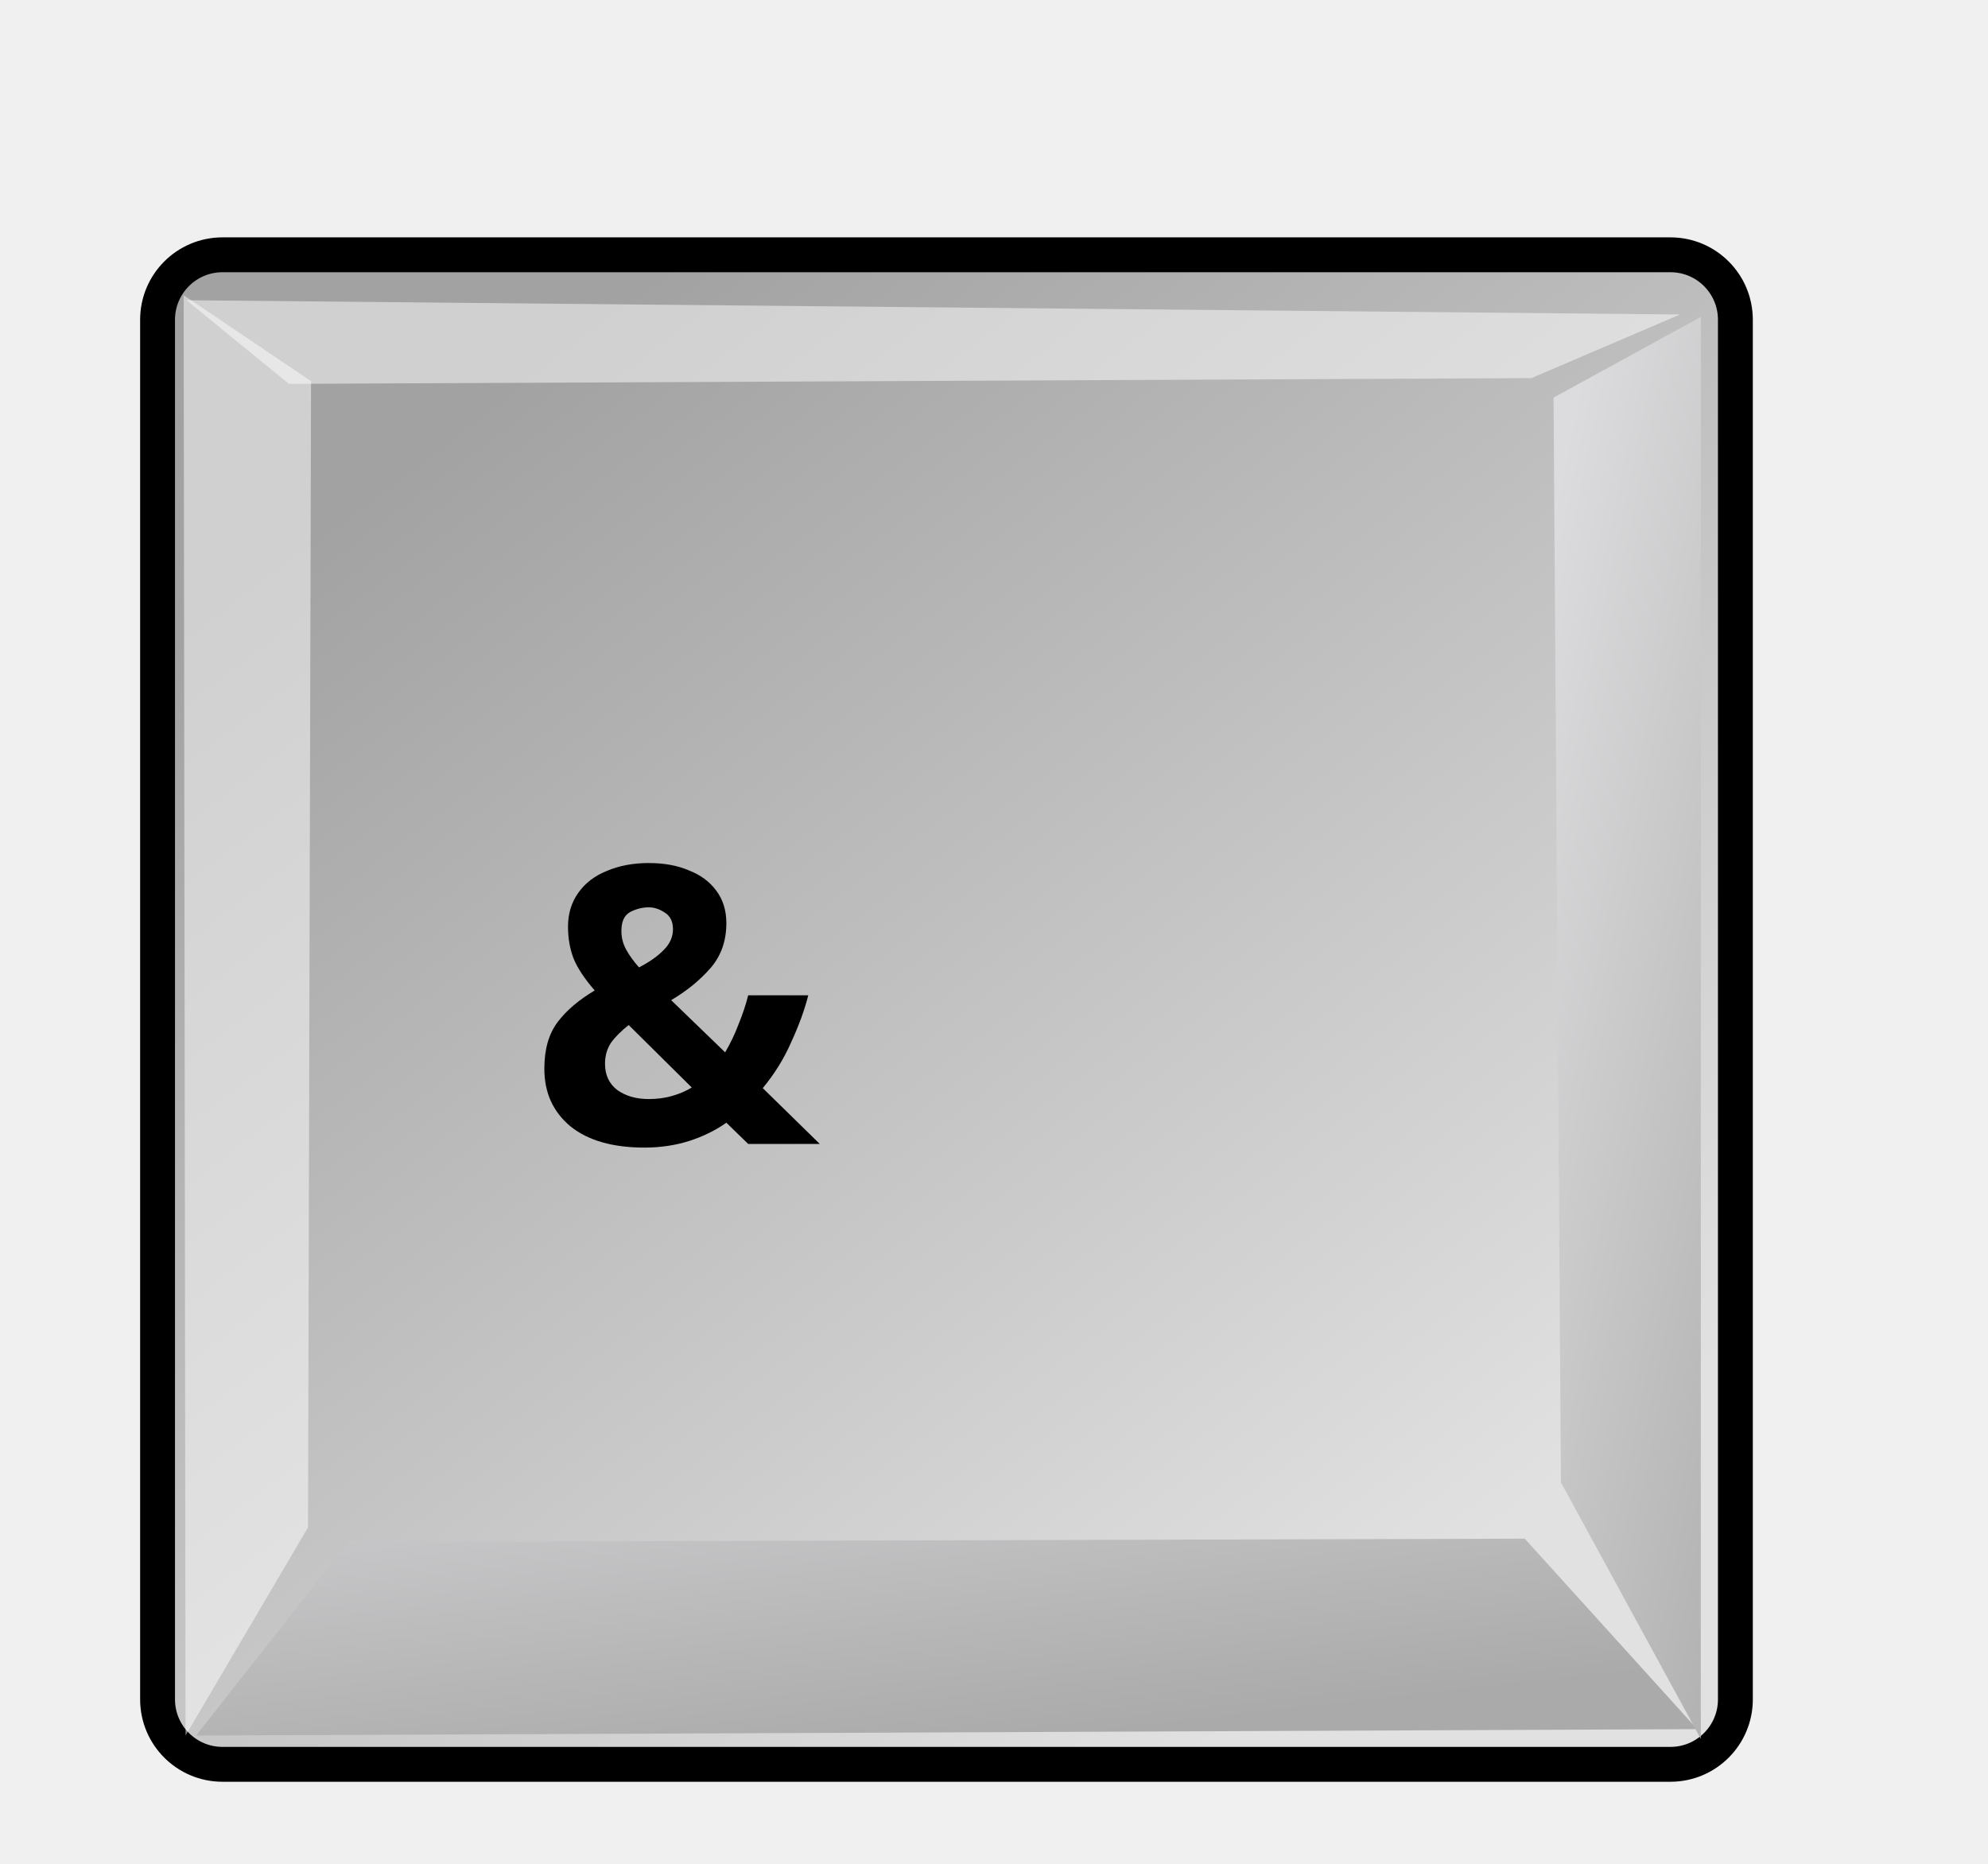
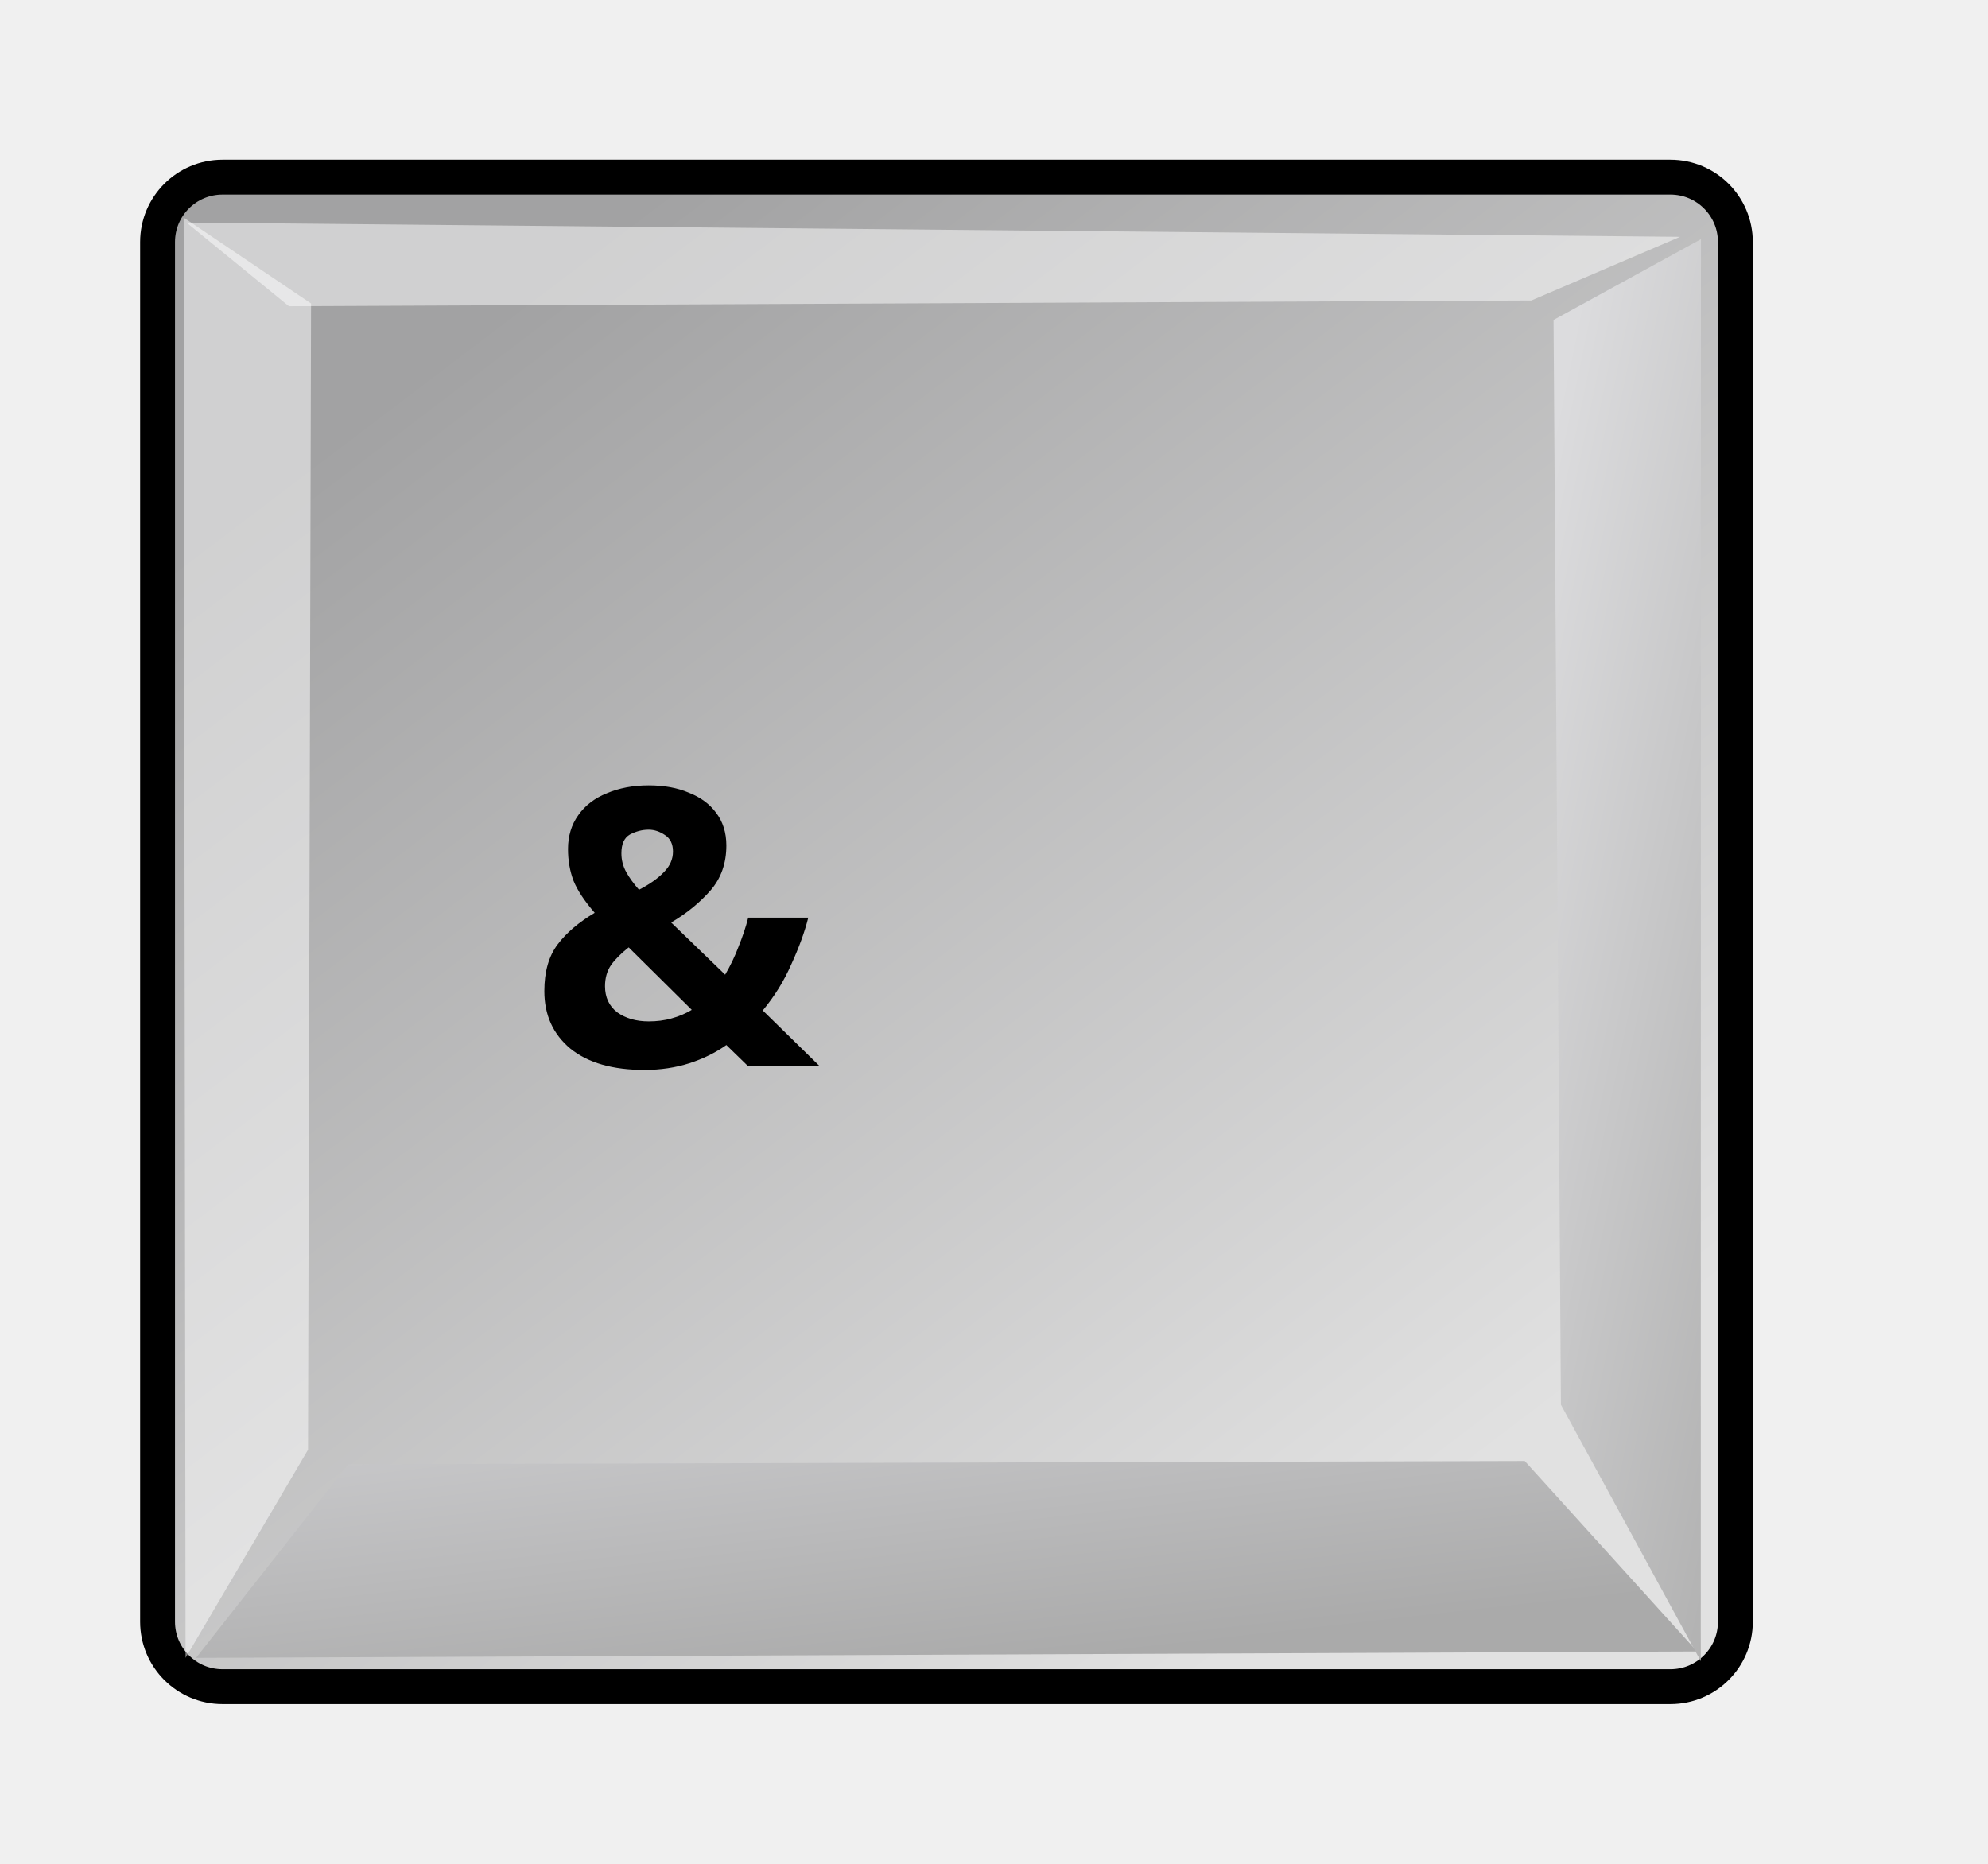
<svg xmlns="http://www.w3.org/2000/svg" xmlns:xlink="http://www.w3.org/1999/xlink" id="svg1770" height="48px" width="38.4pt" version="1.1">
  <defs id="defs3">
    <linearGradient id="linearGradient2103">
      <stop style="stop-color:#e1e1e1;stop-opacity:1;" offset="0" id="stop2105" />
      <stop style="stop-color:#a2a2a3;stop-opacity:1;" offset="1" id="stop2107" />
    </linearGradient>
    <linearGradient id="linearGradient2064">
      <stop style="stop-color:#b2b2b2;stop-opacity:1;" offset="0" id="stop2066" />
      <stop style="stop-color:#dcdcde;stop-opacity:1;" offset="1" id="stop2068" />
    </linearGradient>
    <linearGradient id="linearGradient2052">
      <stop style="stop-color:#aaaaaa;stop-opacity:1;" offset="0" id="stop2054" />
      <stop style="stop-color:#c8c8ca;stop-opacity:1;" offset="1" id="stop2056" />
    </linearGradient>
    <linearGradient id="linearGradient1784">
      <stop id="stop1785" offset="0" style="stop-color:#ffffff;stop-opacity:1;" />
      <stop id="stop1786" offset="1" style="stop-color:#dcdcde;stop-opacity:1;" />
    </linearGradient>
    <linearGradient y2="549.613" x2="511.689" y1="259.819" x1="250.054" gradientTransform="matrix(1.593044,0,0,1.241206,-129.6924,-73.34169)" gradientUnits="userSpaceOnUse" id="linearGradient1789" xlink:href="#linearGradient1784" />
    <linearGradient gradientUnits="userSpaceOnUse" y2="1222.128" x2="69.097" y1="1468.668" x1="205.673" gradientTransform="matrix(2.470094,0,0,0.404843,-5.695438,24.53693)" id="linearGradient1794" xlink:href="#linearGradient2052" />
    <linearGradient gradientUnits="userSpaceOnUse" y2="65.462" x2="1180.534" y1="284.347" x1="1390.407" gradientTransform="matrix(0.493865,0,0,2.024845,-5.695438,24.53693)" id="linearGradient1804" xlink:href="#linearGradient2064" />
    <linearGradient y2="549.613" x2="511.689" y1="259.819" x1="250.054" gradientTransform="matrix(1.593044,0,0,1.241206,-129.6924,-73.34169)" gradientUnits="userSpaceOnUse" id="linearGradient2083" xlink:href="#linearGradient1784" />
    <linearGradient y2="1222.128" x2="69.097" y1="1468.668" x1="205.673" gradientTransform="matrix(2.470094,0,0,0.404843,-5.695438,24.53693)" gradientUnits="userSpaceOnUse" id="linearGradient2085" xlink:href="#linearGradient2052" />
    <linearGradient y2="65.462" x2="1180.534" y1="284.347" x1="1390.407" gradientTransform="matrix(0.493865,0,0,2.024845,-5.695438,24.53693)" gradientUnits="userSpaceOnUse" id="linearGradient2087" xlink:href="#linearGradient2064" />
    <linearGradient y2="65.462" x2="1180.534" y1="284.347" x1="1390.407" gradientTransform="matrix(2.351632e-2,0,0,0.119682,11.31112,7.804527)" gradientUnits="userSpaceOnUse" id="linearGradient2094" xlink:href="#linearGradient2064" />
    <linearGradient y2="1222.128" x2="69.097" y1="1468.668" x1="205.673" gradientTransform="matrix(0.117618,0,0,2.392903e-2,2.29468,7.804527)" gradientUnits="userSpaceOnUse" id="linearGradient2098" xlink:href="#linearGradient2052" />
    <linearGradient y2="15.033" x2="13.166" y1="42.567" x1="34.792" gradientTransform="matrix(1.135639,0,0,1.098332,-5.414986,-5.868595)" gradientUnits="userSpaceOnUse" id="linearGradient2101" xlink:href="#linearGradient2103" />
    <linearGradient xlink:href="#linearGradient2103" id="linearGradient2416" gradientUnits="userSpaceOnUse" gradientTransform="matrix(1.135639,0,0,1.098332,-5.414986,-5.868595)" x1="34.792" y1="42.567" x2="13.166" y2="15.033" />
    <linearGradient xlink:href="#linearGradient2052" id="linearGradient2418" gradientUnits="userSpaceOnUse" gradientTransform="matrix(0.117618,0,0,2.392903e-2,2.29468,7.804527)" x1="205.673" y1="1468.668" x2="69.097" y2="1222.128" />
    <linearGradient xlink:href="#linearGradient2064" id="linearGradient2420" gradientUnits="userSpaceOnUse" gradientTransform="matrix(2.351632e-2,0,0,0.119682,11.31112,7.804527)" x1="1390.407" y1="284.347" x2="1180.534" y2="65.462" />
-     <linearGradient xlink:href="#linearGradient2064" id="linearGradient2721" gradientUnits="userSpaceOnUse" gradientTransform="matrix(2.351632e-2,0,0,0.119682,11.31112,9.723532)" x1="1390.407" y1="284.347" x2="1180.534" y2="65.462" />
-     <linearGradient xlink:href="#linearGradient2052" id="linearGradient2725" gradientUnits="userSpaceOnUse" gradientTransform="matrix(0.117618,0,0,2.392903e-2,2.29468,9.723532)" x1="205.673" y1="1468.668" x2="69.097" y2="1222.128" />
-     <linearGradient xlink:href="#linearGradient2103" id="linearGradient2728" gradientUnits="userSpaceOnUse" gradientTransform="matrix(1.135639,0,0,1.098332,-5.414986,-3.94959)" x1="34.792" y1="42.567" x2="13.166" y2="15.033" />
+     <linearGradient xlink:href="#linearGradient2064" id="linearGradient2721" gradientUnits="userSpaceOnUse" gradientTransform="matrix(0.02351632,0,0,0.119682,11.31112,7.723532)" x1="1390.407" y1="284.347" x2="1180.534" y2="65.462" />
+     <linearGradient xlink:href="#linearGradient2052" id="linearGradient2725" gradientUnits="userSpaceOnUse" gradientTransform="matrix(0.117618,0,0,0.02392903,2.29468,7.723532)" x1="205.673" y1="1468.668" x2="69.097" y2="1222.128" />
+     <linearGradient xlink:href="#linearGradient2103" id="linearGradient2728" gradientUnits="userSpaceOnUse" gradientTransform="matrix(1.135639,0,0,1.098332,-5.414986,-5.94959)" x1="34.792" y1="42.567" x2="13.166" y2="15.033" />
  </defs>
  <g id="layer1">
-     <rect ry="1.672" rx="1.672" y="6.562" x="4.058" height="38.876" width="40.636" id="rect1788" style="fill:url(#linearGradient2728);fill-opacity:1;stroke:#000000;stroke-width:0.898;stroke-linecap:round;stroke-linejoin:miter;stroke-miterlimit:4;stroke-dashoffset:0;stroke-opacity:1" />
-     <path id="path1790" d="M 5.049,44.697 L 8.971,39.711 L 39.269,39.626 L 43.71,44.532 L 5.049,44.697 z" style="fill:url(#linearGradient2725);fill-opacity:1;fill-rule:evenodd;stroke:none;stroke-width:0.25pt;stroke-linecap:butt;stroke-linejoin:miter;stroke-opacity:1" />
-     <path id="path1795" d="M 4.779,44.697 L 7.933,39.337 L 8.011,9.816 L 4.73,7.604 L 4.779,44.697 z" style="opacity:0.497;fill:#ffffff;fill-opacity:1;fill-rule:evenodd;stroke:none;stroke-width:0.25pt;stroke-linecap:butt;stroke-linejoin:miter;stroke-opacity:1" />
-     <path id="path1800" d="M 43.803,44.782 L 40.201,38.177 L 40.011,10.24 L 43.807,8.16 L 43.803,44.782 z" style="fill:url(#linearGradient2721);fill-opacity:1;fill-rule:evenodd;stroke:none;stroke-width:0.25pt;stroke-linecap:butt;stroke-linejoin:miter;stroke-opacity:1" />
-     <path id="path1805" d="M 4.803,7.732 L 7.441,9.886 L 39.44,9.738 L 43.269,8.099 L 4.803,7.732 z" style="opacity:0.497;fill:#ffffff;fill-opacity:1;fill-rule:evenodd;stroke:none;stroke-width:0.25pt;stroke-linecap:butt;stroke-linejoin:miter;stroke-opacity:1" />
-     <text id="text14572" y="29.46" x="23.863" style="font-size:10;font-style:normal;font-variant:normal;font-weight:bold;font-stretch:normal;text-align:center;line-height:125%;writing-mode:lr-tb;text-anchor:middle;fill:#000000;fill-opacity:1;stroke:none;font-family:Verdana;-inkscape-font-specification:Verdana" xml:space="preserve">
-       <tspan y="29.46" x="23.863" id="tspan14574" style="font-size:10;fill:#000000">&amp;</tspan>
+     <rect ry="1.672" rx="1.672" y="4.562" x="4.058" height="38.876" width="40.636" id="rect1788" style="fill:url(#linearGradient2728);fill-opacity:1;stroke:#000000;stroke-width:0.898;stroke-linecap:round;stroke-linejoin:miter;stroke-miterlimit:4;stroke-opacity:1;stroke-dashoffset:0" />
+     <path id="path1790" d="m 5.049,42.697 3.922,-4.986 30.298,-0.085 4.441,4.906 -38.661,0.165 z" style="fill:url(#linearGradient2725);fill-opacity:1;fill-rule:evenodd;stroke:none" />
+     <path id="path1795" d="M 4.779,42.697 7.933,37.337 8.011,7.816 4.73,5.604 4.779,42.697 z" style="opacity:0.497;fill:#ffffff;fill-opacity:1;fill-rule:evenodd;stroke:none" />
+     <path id="path1800" d="M 43.803,42.782 40.201,36.177 40.011,8.24 43.807,6.16 43.803,42.782 z" style="fill:url(#linearGradient2721);fill-opacity:1;fill-rule:evenodd;stroke:none" />
+     <path id="path1805" d="M 4.803,5.732 7.441,7.886 39.44,7.738 43.269,6.099 4.803,5.732 z" style="opacity:0.497;fill:#ffffff;fill-opacity:1;fill-rule:evenodd;stroke:none" />
+     <text id="text14572" y="27.46" x="23.863" style="font-size:10px;font-style:normal;font-variant:normal;font-weight:bold;font-stretch:normal;text-align:center;line-height:125%;writing-mode:lr-tb;text-anchor:middle;fill:#000000;fill-opacity:1;stroke:none;font-family:Verdana;-inkscape-font-specification:Verdana" xml:space="preserve">
+       <tspan y="27.46" x="23.863" id="tspan14574" style="font-size:10px;fill:#000000">&amp;</tspan>
    </text>
  </g>
</svg>
